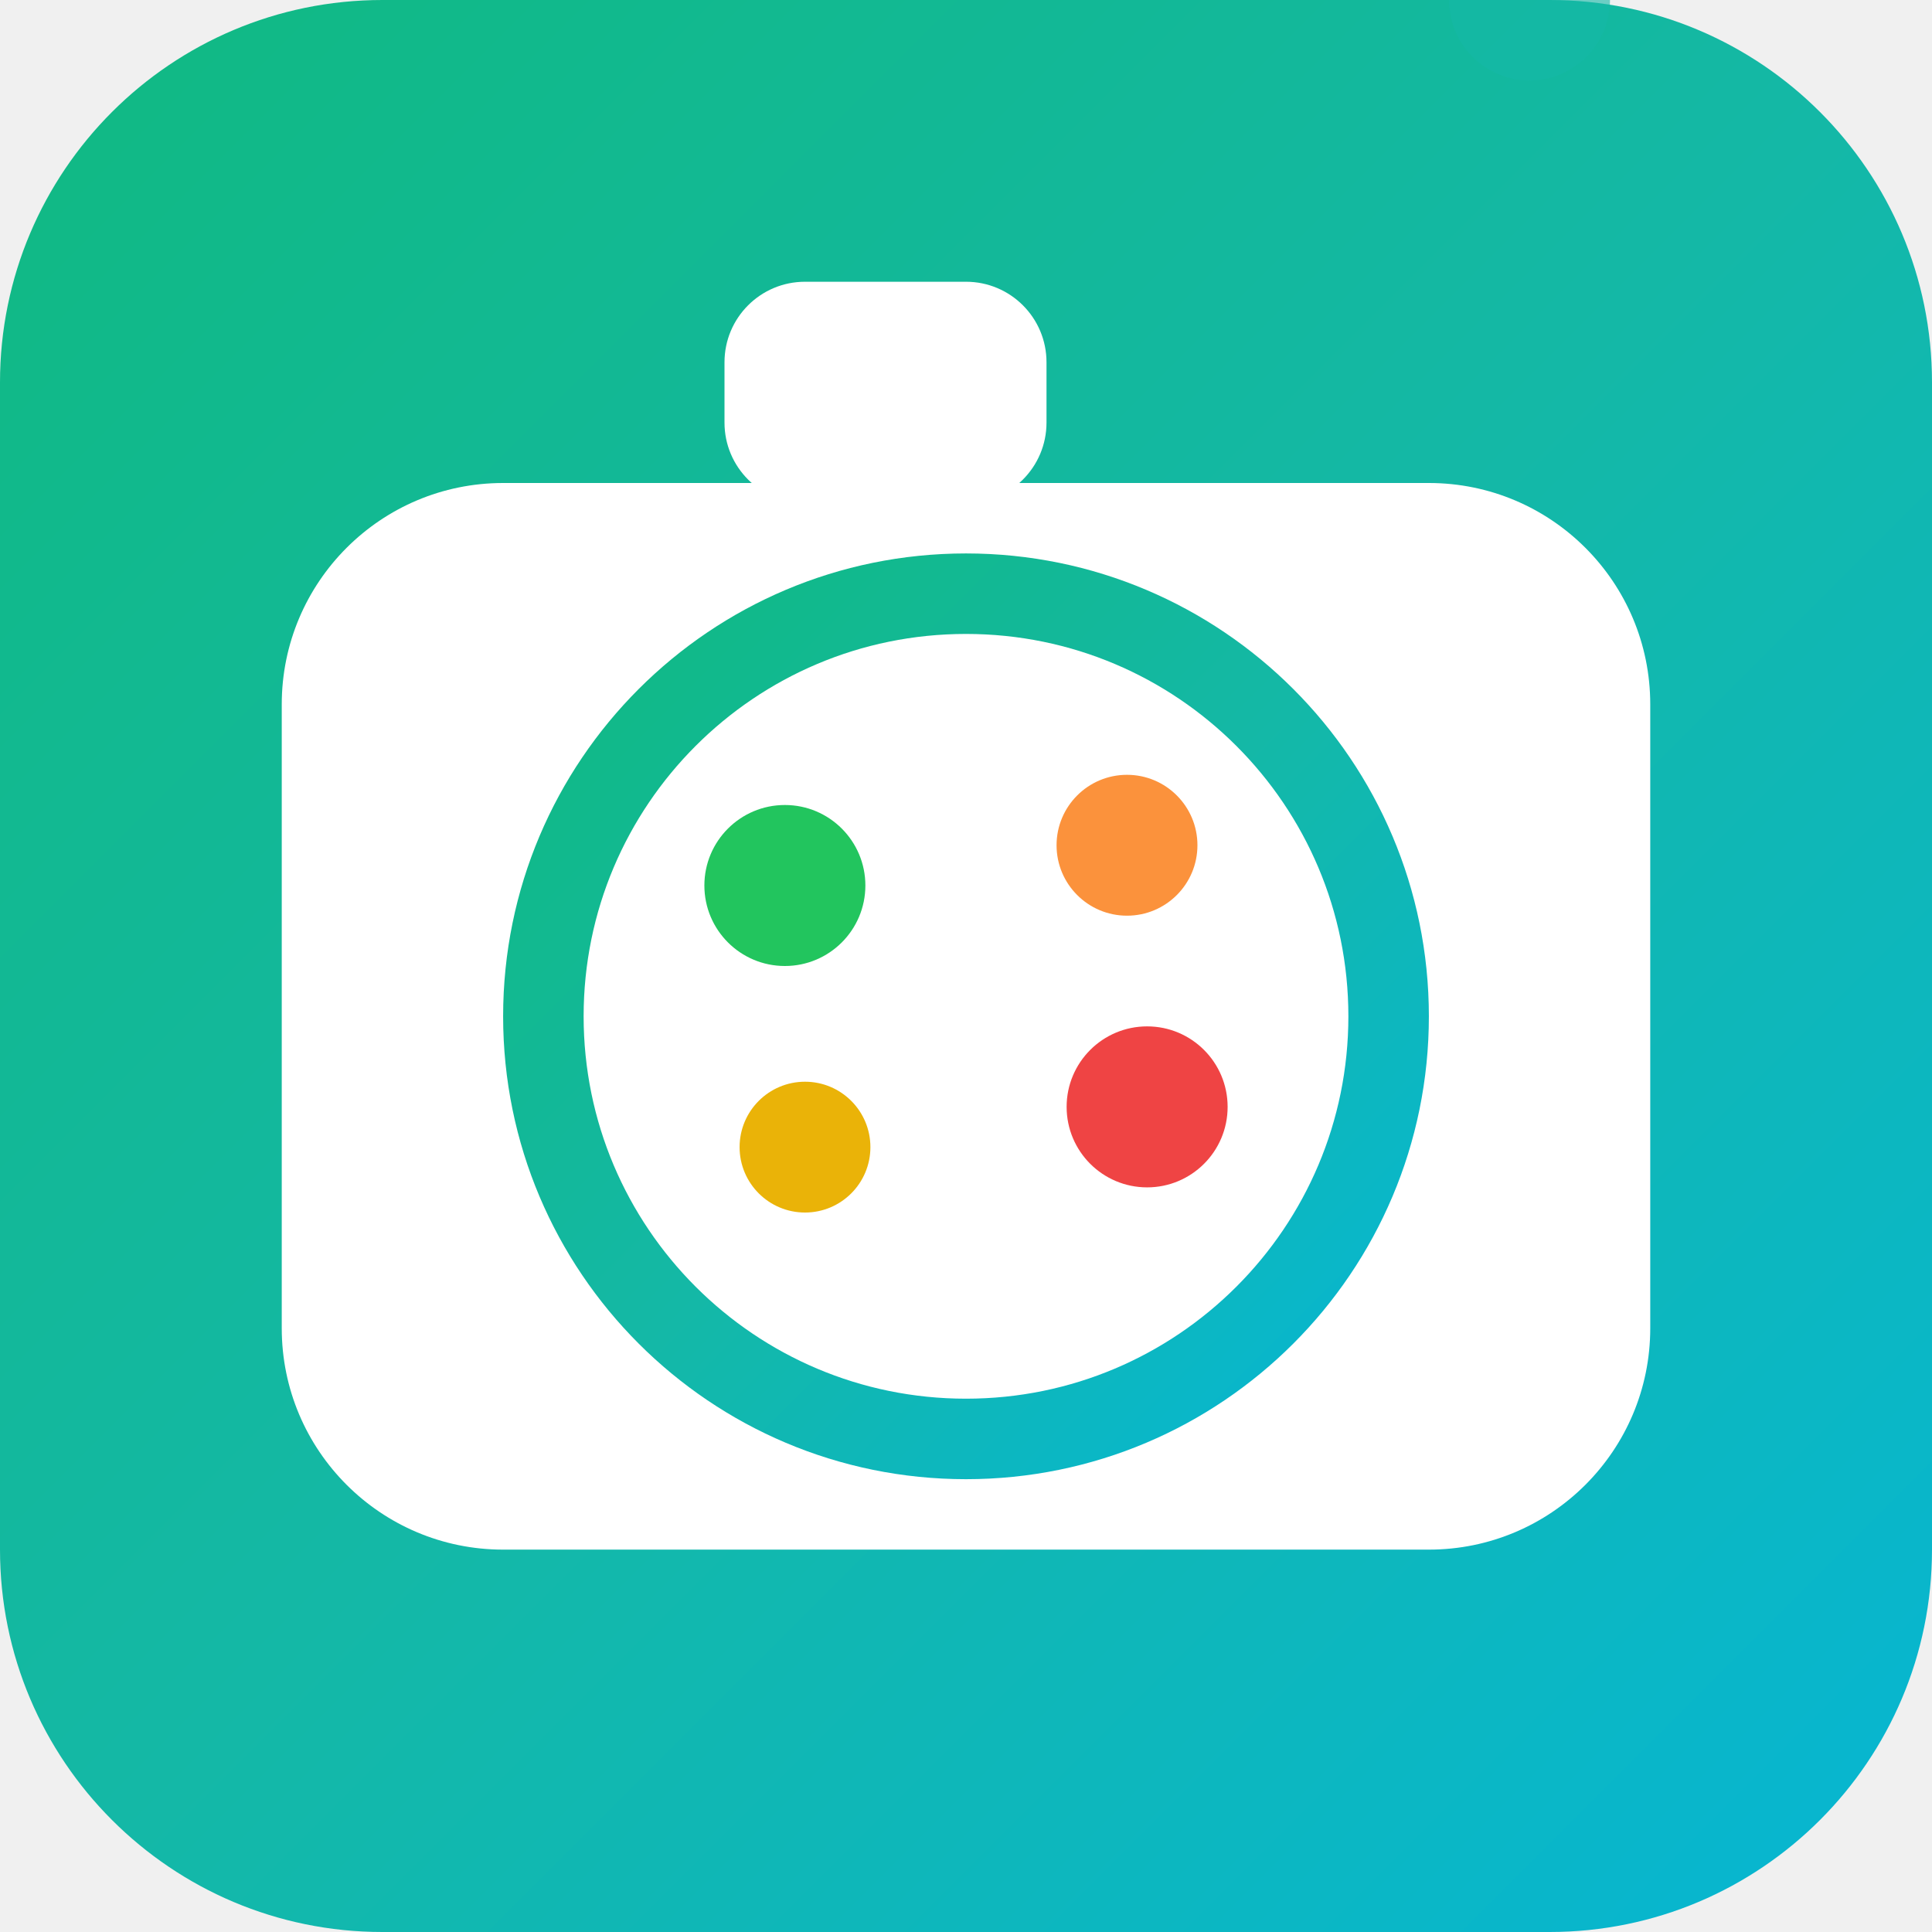
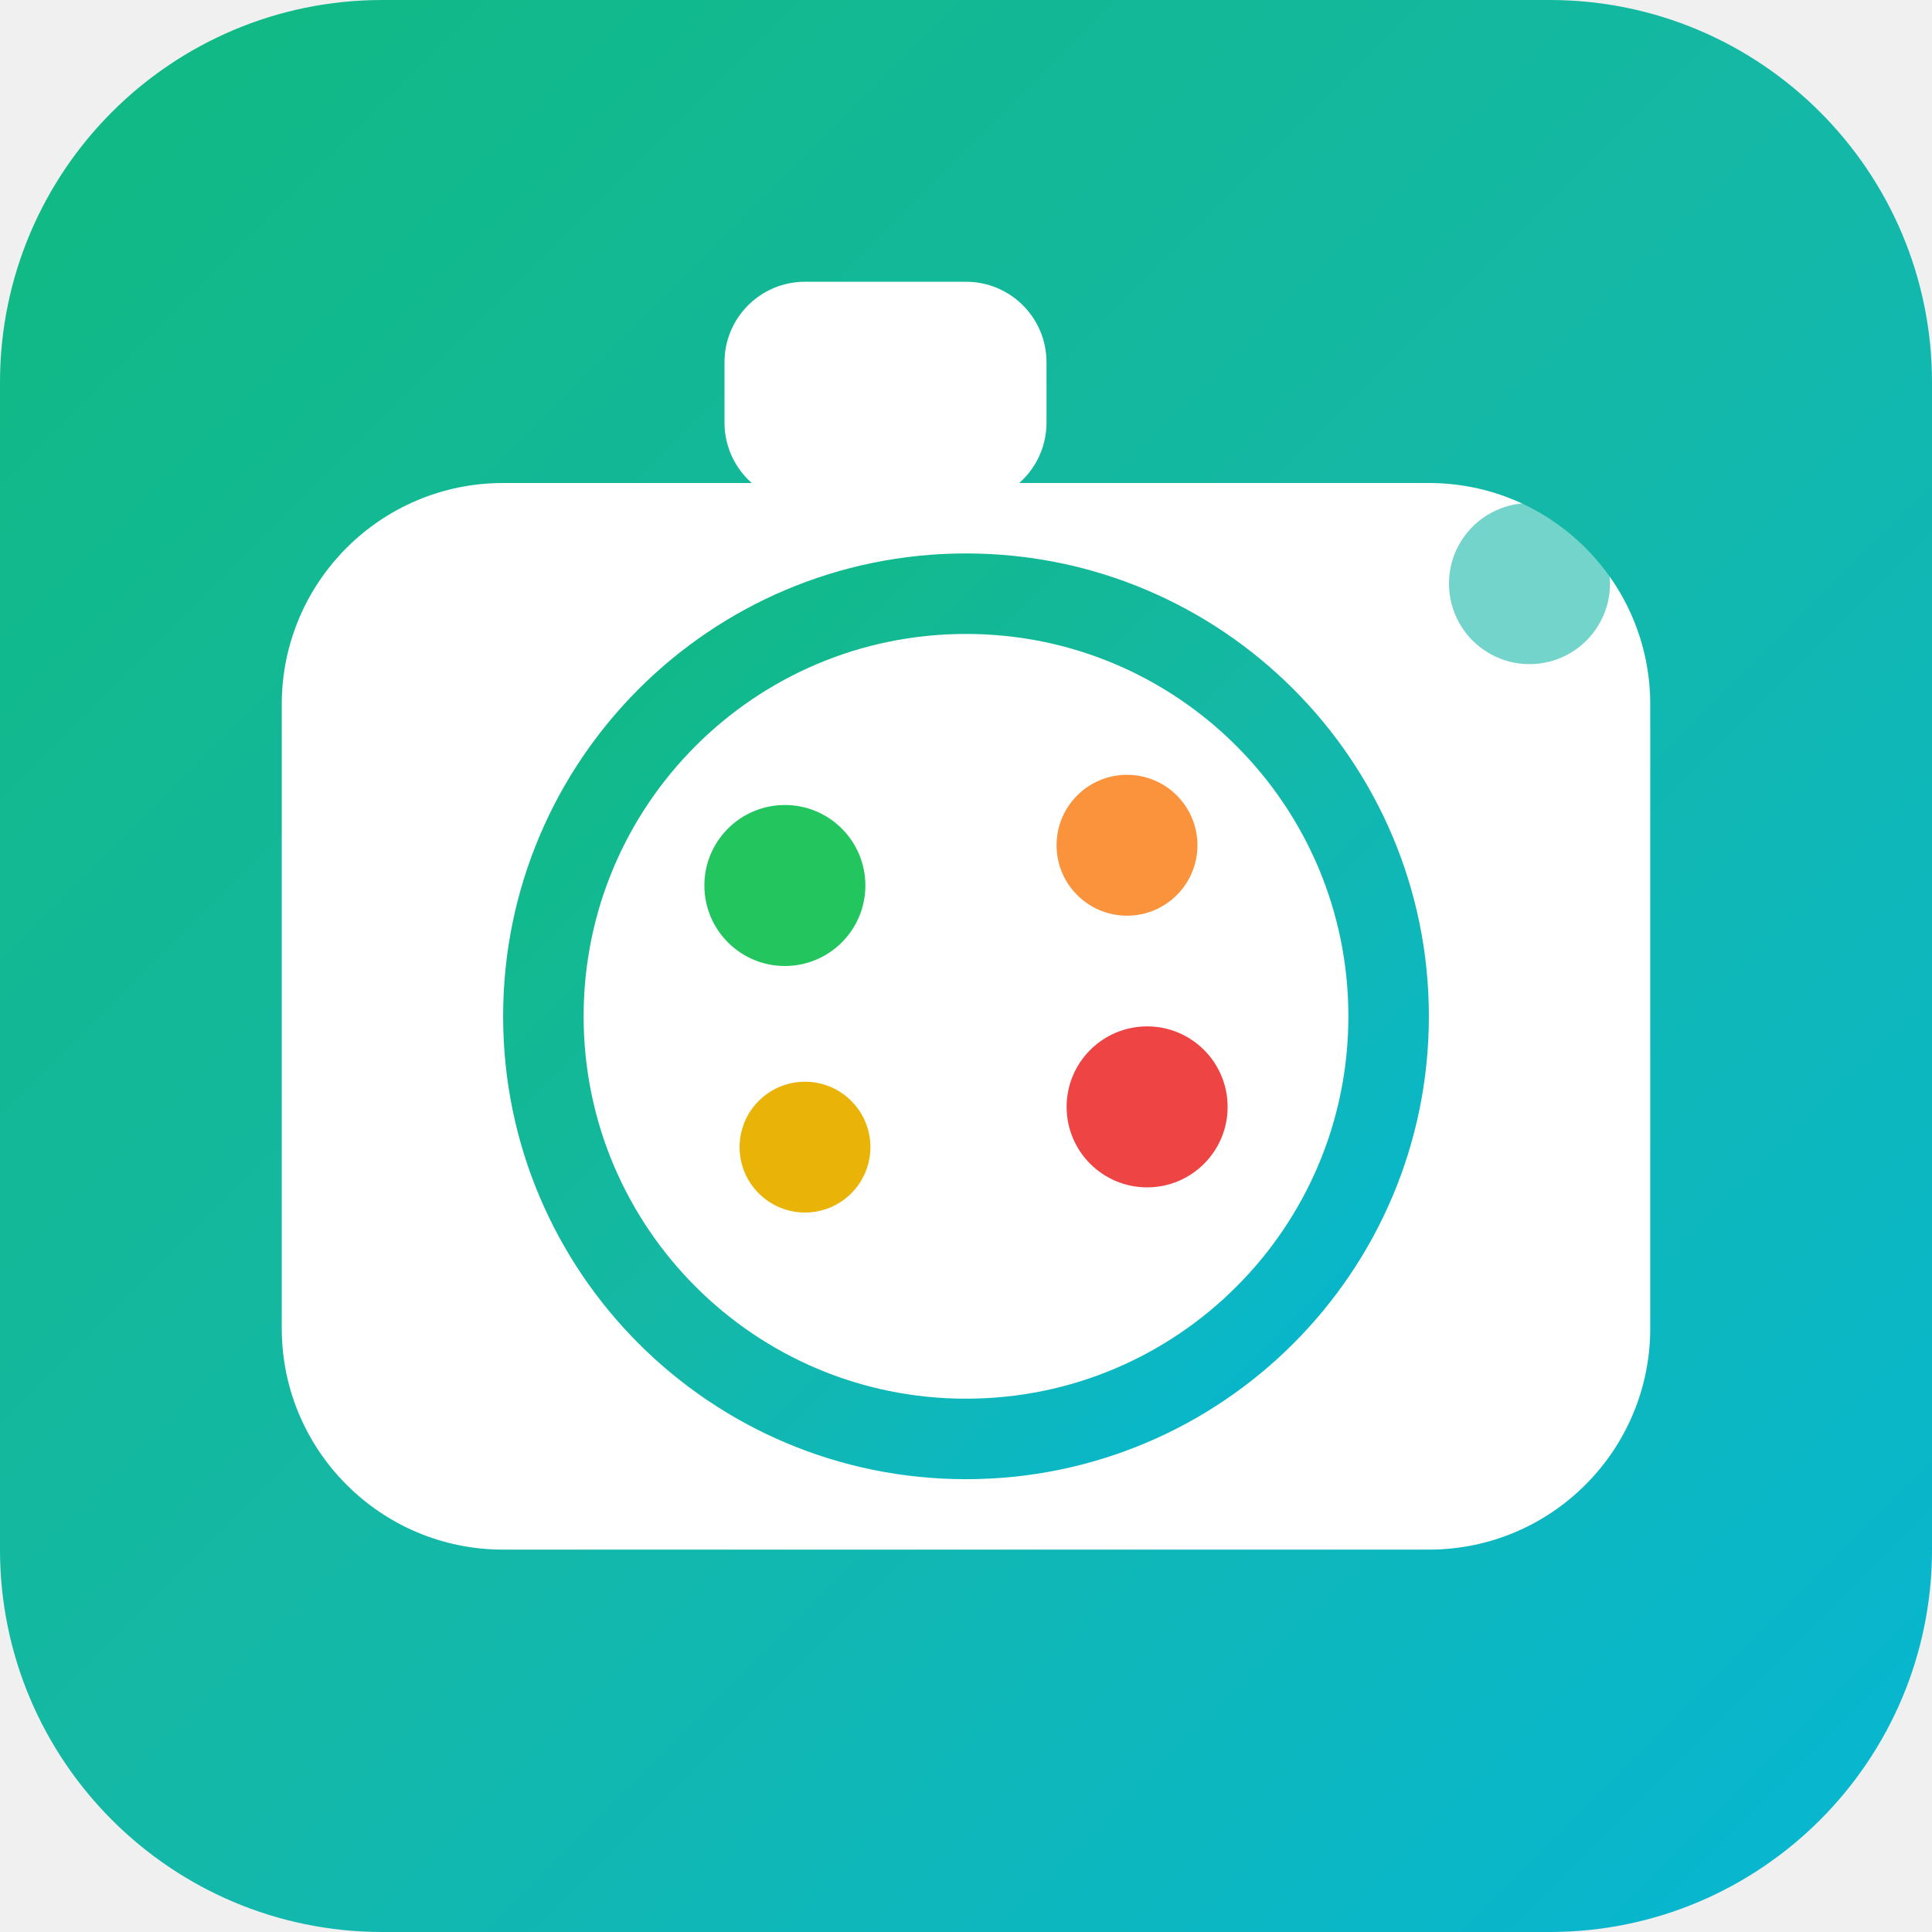
<svg xmlns="http://www.w3.org/2000/svg" viewBox="0 0 192 192" width="192" height="192">
  <defs>
    <linearGradient id="bg" x1="0%" y1="0%" x2="100%" y2="100%">
      <stop offset="0%" style="stop-color:#10b981" />
      <stop offset="50%" style="stop-color:#14b8a6" />
      <stop offset="100%" style="stop-color:#06b6d4" />
    </linearGradient>
  </defs>
  <rect width="192" height="192" rx="38" fill="url(#bg)" />
  <rect x="28" y="48" width="136" height="106" rx="22" fill="white" />
  <rect x="72" y="28" width="32" height="22" rx="8" fill="white" />
  <circle cx="96" cy="101" r="42" stroke="url(#bg)" stroke-width="8" fill="none" />
  <circle cx="96" cy="101" r="16" fill="white" />
-   <circle cx="152" y="58" r="8" fill="#14b8a6" opacity="0.6" />
+   <circle cx="152" cy="58" r="8" fill="#14b8a6" opacity="0.6" />
  <circle cx="78" cy="88" r="8" fill="#22c55e" />
  <circle cx="112" cy="84" r="7" fill="#fb923c" />
  <circle cx="80" cy="114" r="6.5" fill="#eab308" />
  <circle cx="114" cy="110" r="8" fill="#ef4444" />
</svg>
